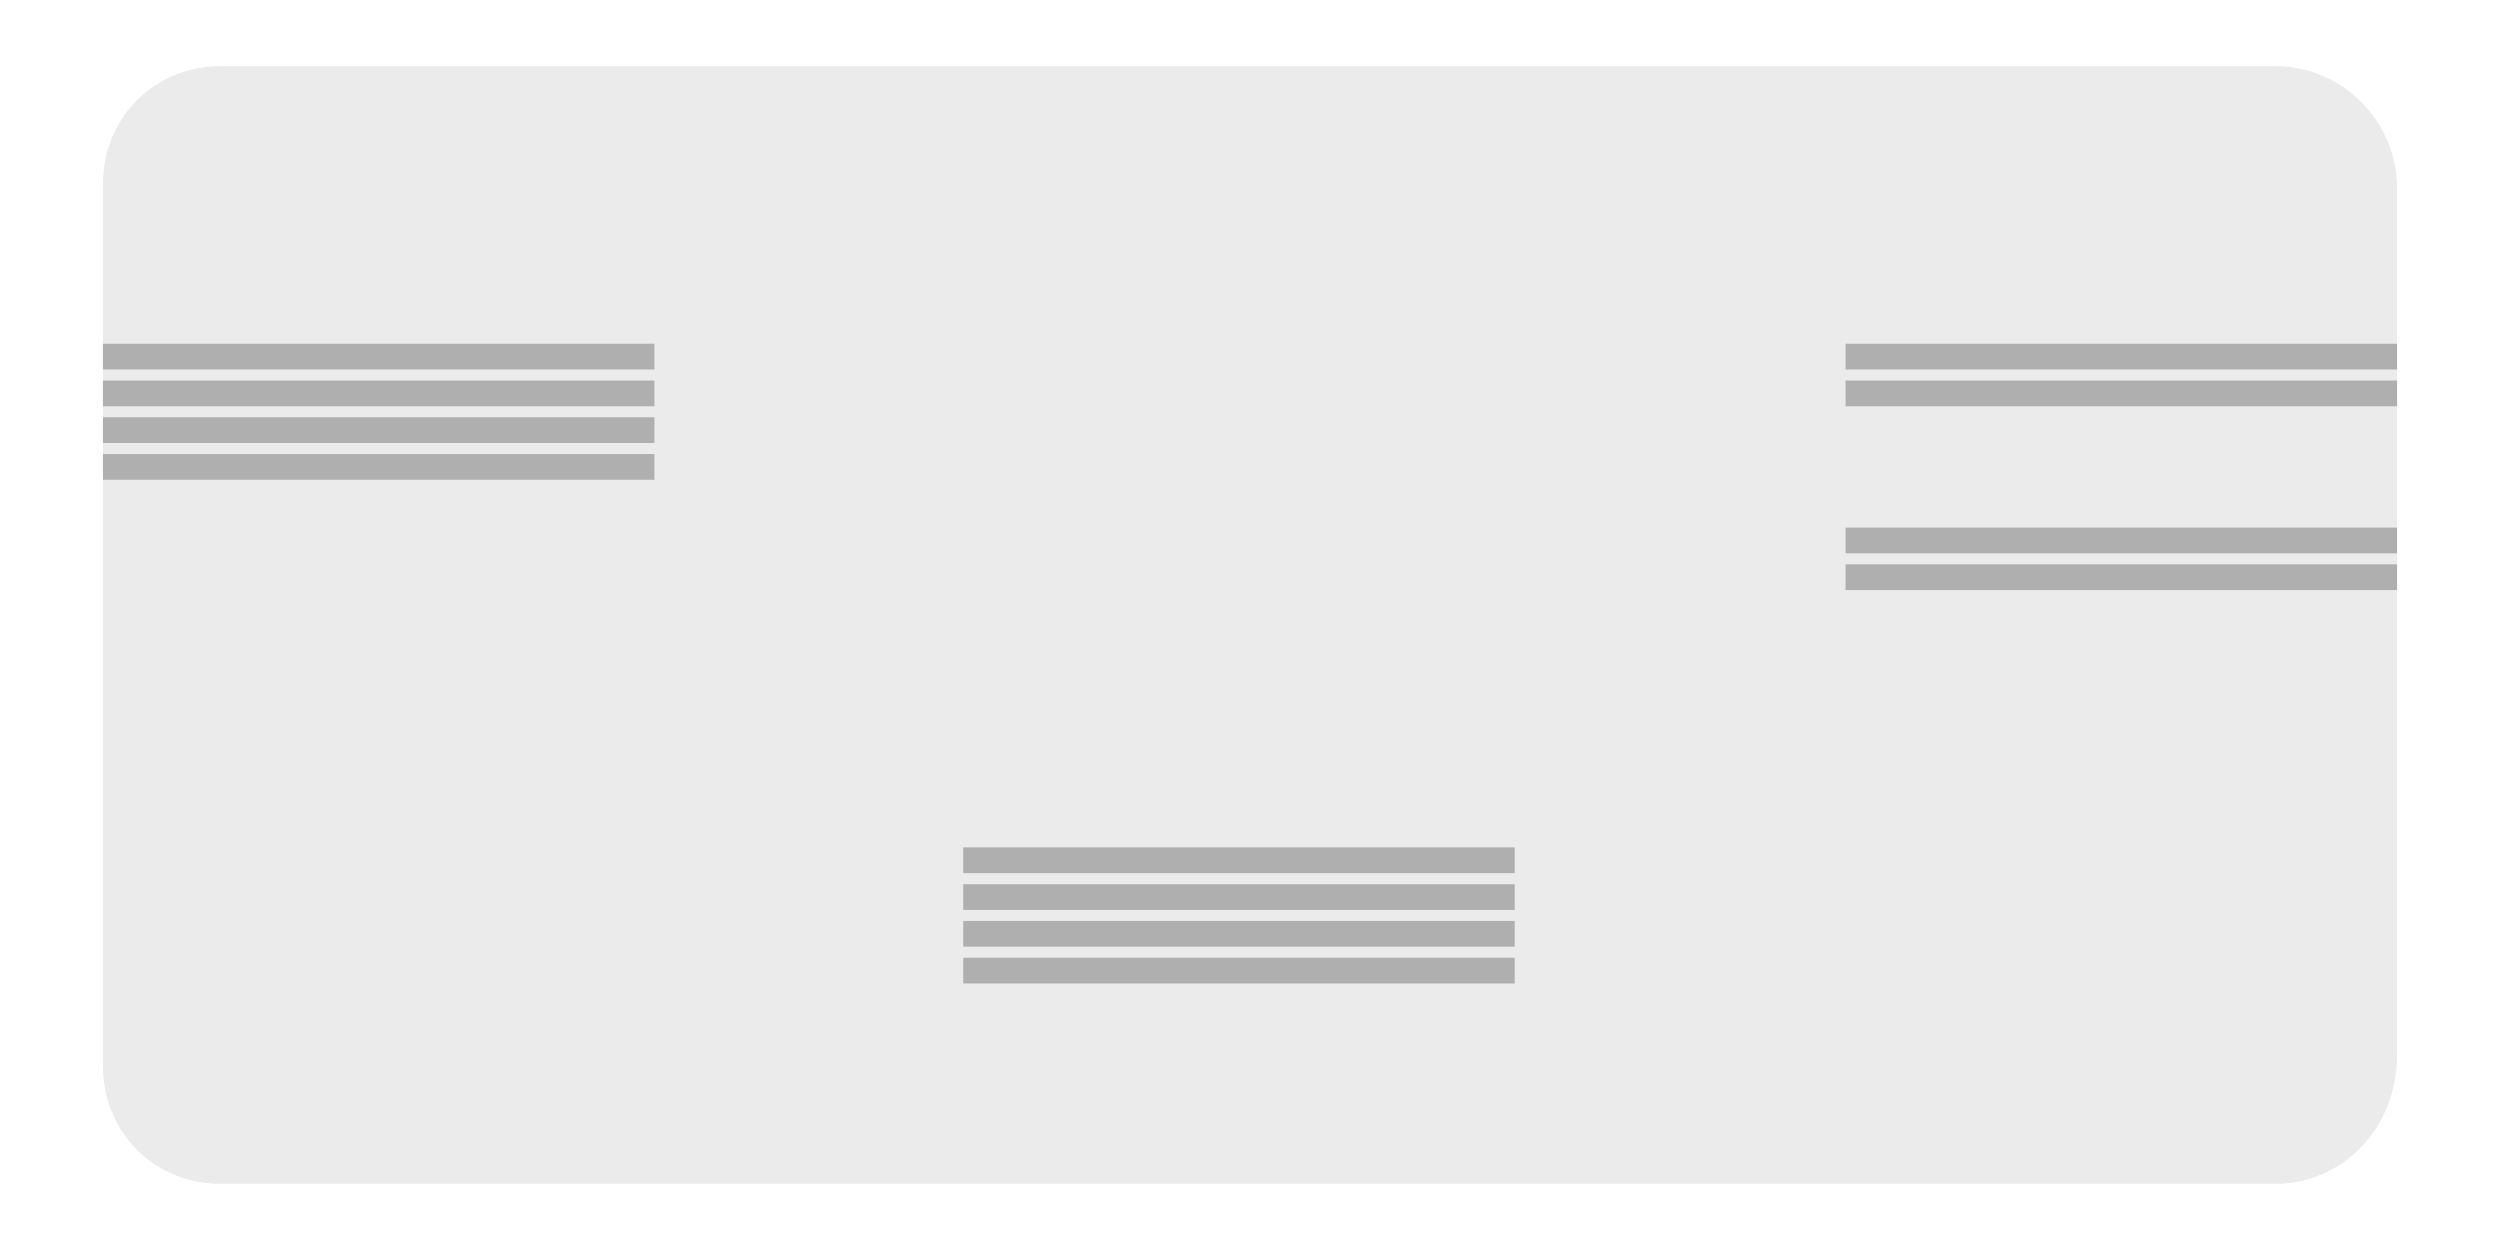
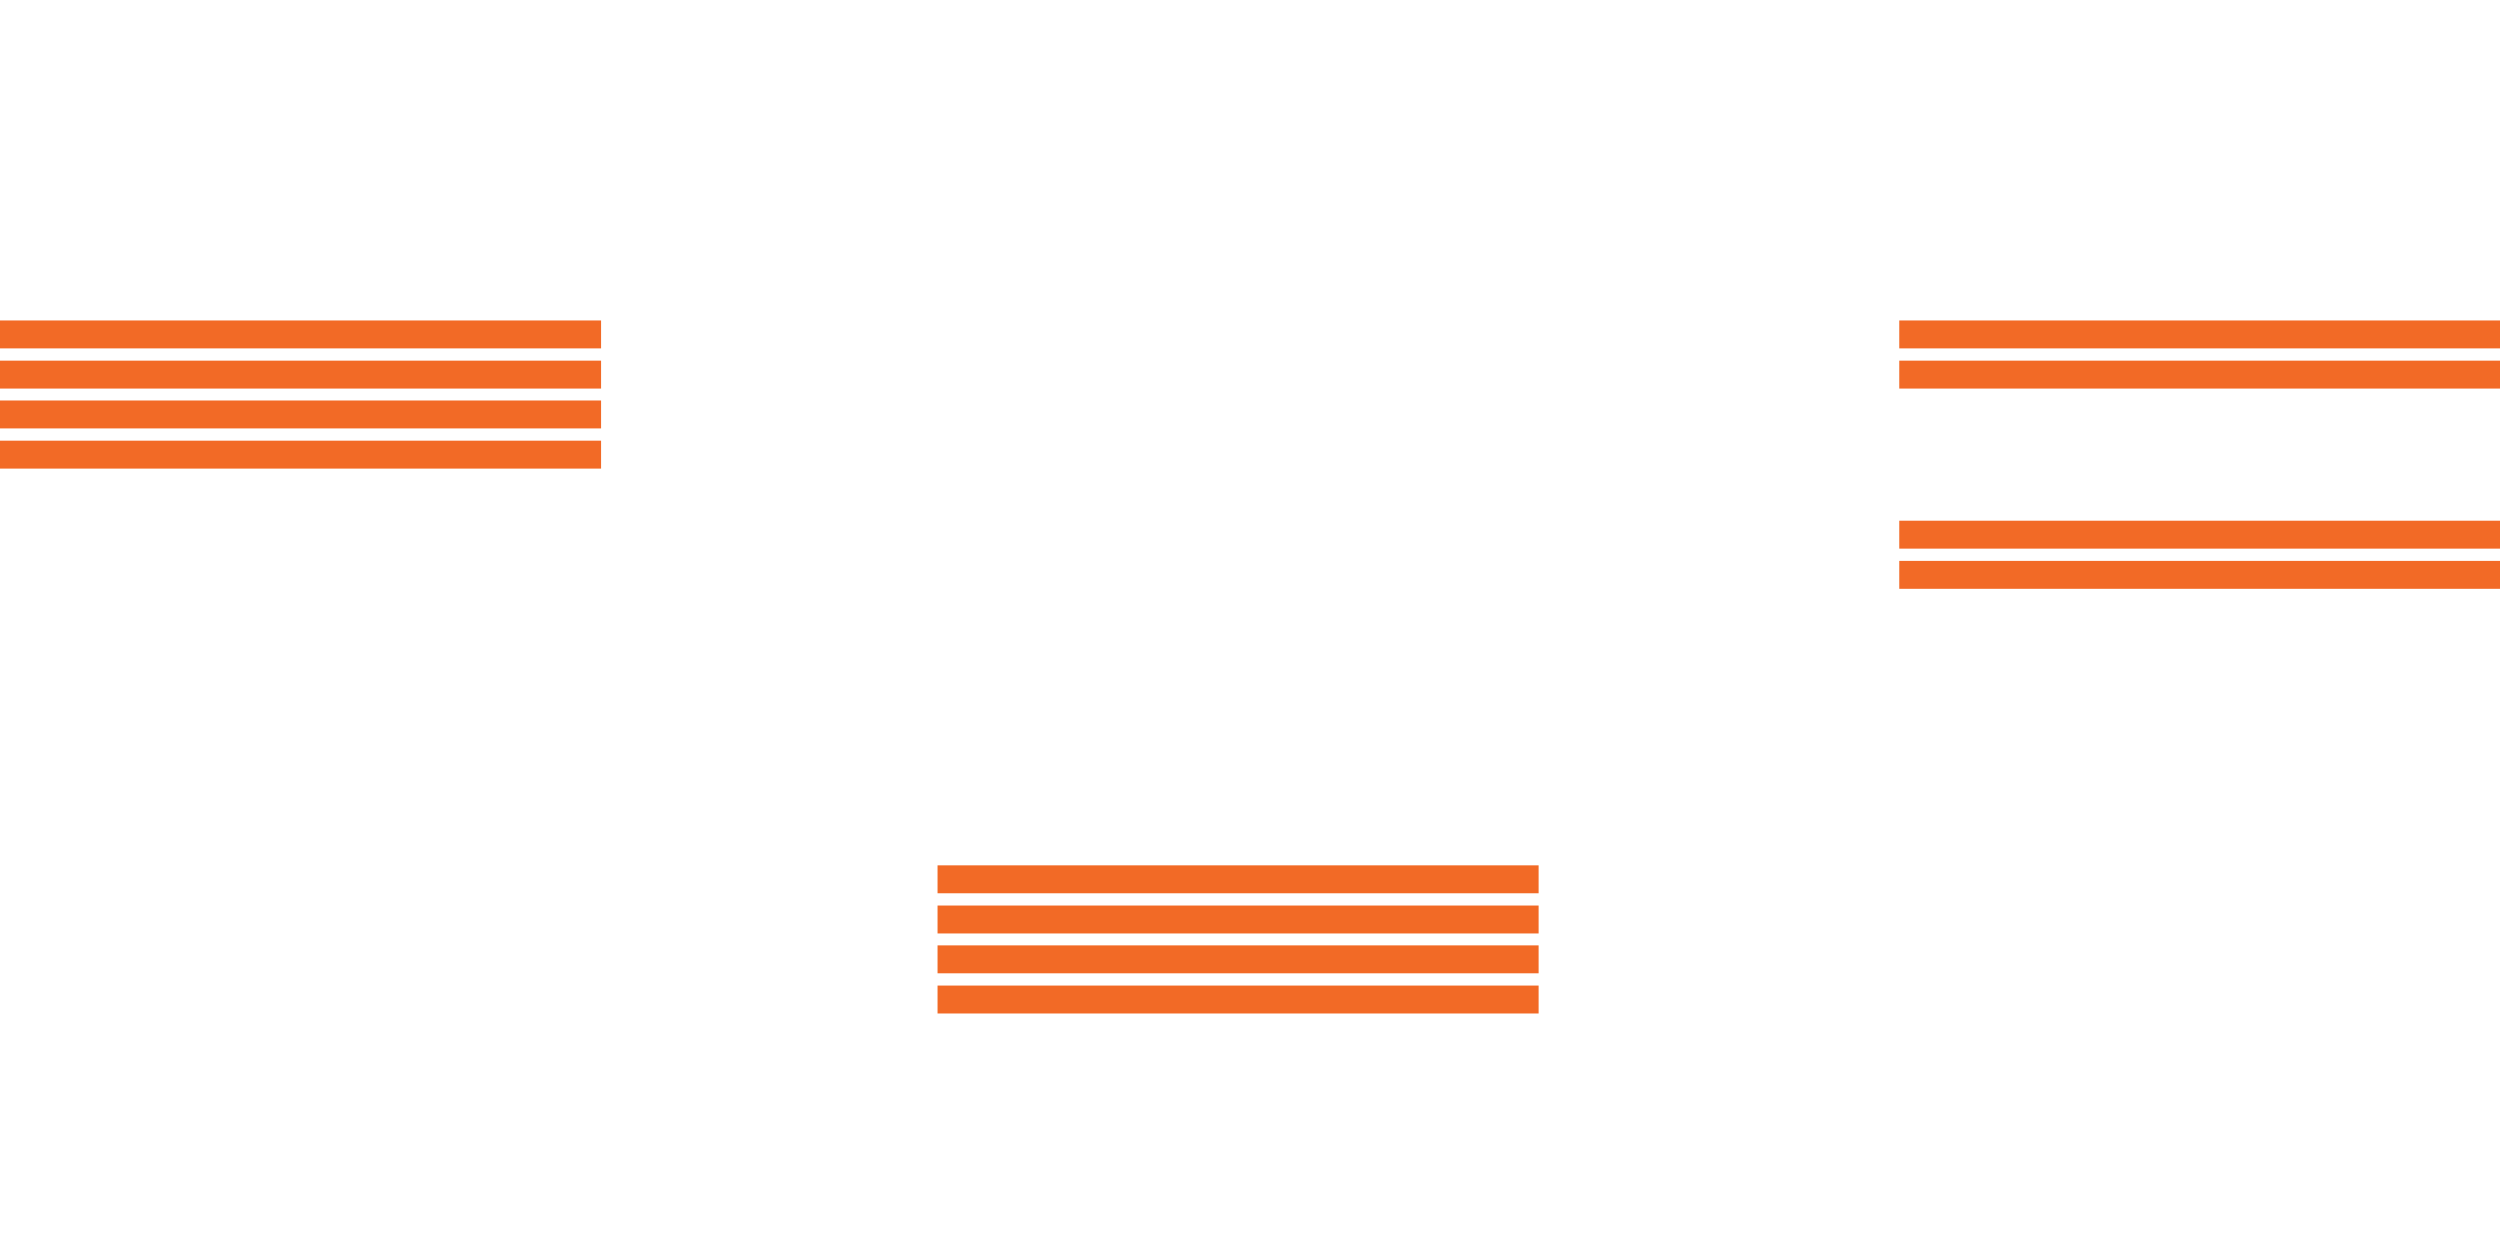
- <svg xmlns="http://www.w3.org/2000/svg" version="1.1" id="Layer_1" x="0px" y="0px" viewBox="0 0 68 34" enable-background="new 0 0 68 34" xml:space="preserve">
+ <svg xmlns="http://www.w3.org/2000/svg" version="1.1" id="Layer_1" x="0px" y="0px" viewBox="32.9 116.5 734.1 368.2" enable-background="new 32.9 116.5 734.1 368.2" xml:space="preserve">
  <g>
-     <path fill="#EBEBEB" d="M61.9,32.2H6c-1.8,0-3.2-1.4-3.2-3.2V5c0-1.8,1.4-3.2,3.2-3.2h55.9c1.8,0,3.3,1.5,3.3,3.3v23.6   C65.2,30.7,63.7,32.2,61.9,32.2z" />
-     <path fill="none" stroke="#AFAFAF" stroke-width="0.7" stroke-miterlimit="10" d="M50.2,10.7c7.5,0,15,0,15,0" />
-     <path fill="none" stroke="#AFAFAF" stroke-width="0.7" stroke-miterlimit="10" d="M26.2,24.4c7.8,0,7.8,0,15,0" />
-     <path fill="none" stroke="#AFAFAF" stroke-width="0.7" stroke-miterlimit="10" d="M2.8,11.7c0,0,7.6,0,15,0" />
-     <path fill="none" stroke="#AFAFAF" stroke-width="0.7" stroke-miterlimit="10" d="M50.2,9.7c7.5,0,15,0,15,0" />
-     <path fill="none" stroke="#AFAFAF" stroke-width="0.7" stroke-miterlimit="10" d="M26.2,23.4c7.8,0,7.8,0,15,0" />
-     <path fill="none" stroke="#AFAFAF" stroke-width="0.7" stroke-miterlimit="10" d="M2.8,9.7c0,0,7.6,0,15,0" />
-     <path fill="none" stroke="#AFAFAF" stroke-width="0.7" stroke-miterlimit="10" d="M50.2,14.7c7.5,0,15,0,15,0" />
-     <path fill="none" stroke="#AFAFAF" stroke-width="0.7" stroke-miterlimit="10" d="M26.2,25.4c7.8,0,7.8,0,15,0" />
-     <path fill="none" stroke="#AFAFAF" stroke-width="0.7" stroke-miterlimit="10" d="M2.8,12.7c0,0,7.6,0,15,0" />
-     <path fill="none" stroke="#AFAFAF" stroke-width="0.7" stroke-miterlimit="10" d="M50.2,15.7c7.5,0,5.4,0,15,0" />
-     <path fill="none" stroke="#AFAFAF" stroke-width="0.7" stroke-miterlimit="10" d="M26.2,26.4c7.8,0,7.8,0,15,0" />
-     <path fill="none" stroke="#AFAFAF" stroke-width="0.7" stroke-miterlimit="10" d="M2.8,10.7c9.7,0,7.5,0,15,0" />
+     <g>
+       <rect x="590.6" y="222.4" fill="#F26A26" width="176.5" height="8.2" />
+     </g>
+     <g>
+       <rect x="308.2" y="382.4" fill="#F26A26" width="176.5" height="8.2" />
+     </g>
+     <g>
+       <rect x="32.9" y="234.1" fill="#F26A26" width="176.5" height="8.2" />
+     </g>
+     <g>
+       <rect x="590.6" y="210.6" fill="#F26A26" width="176.5" height="8.2" />
+     </g>
+     <g>
+       <rect x="308.2" y="370.6" fill="#F26A26" width="176.5" height="8.2" />
+     </g>
+     <g>
+       <rect x="32.9" y="210.6" fill="#F26A26" width="176.5" height="8.2" />
+     </g>
+     <g>
+       <rect x="590.6" y="269.4" fill="#F26A26" width="176.5" height="8.2" />
+     </g>
+     <g>
+       <rect x="308.2" y="394.1" fill="#F26A26" width="176.5" height="8.2" />
+     </g>
+     <g>
+       <rect x="32.9" y="245.9" fill="#F26A26" width="176.5" height="8.2" />
+     </g>
+     <g>
+       <rect x="590.6" y="281.2" fill="#F26A26" width="176.5" height="8.2" />
+     </g>
+     <g>
+       <rect x="308.2" y="405.9" fill="#F26A26" width="176.5" height="8.2" />
+     </g>
+     <g>
+       <rect x="32.9" y="222.4" fill="#F26A26" width="176.5" height="8.2" />
+     </g>
  </g>
</svg>
